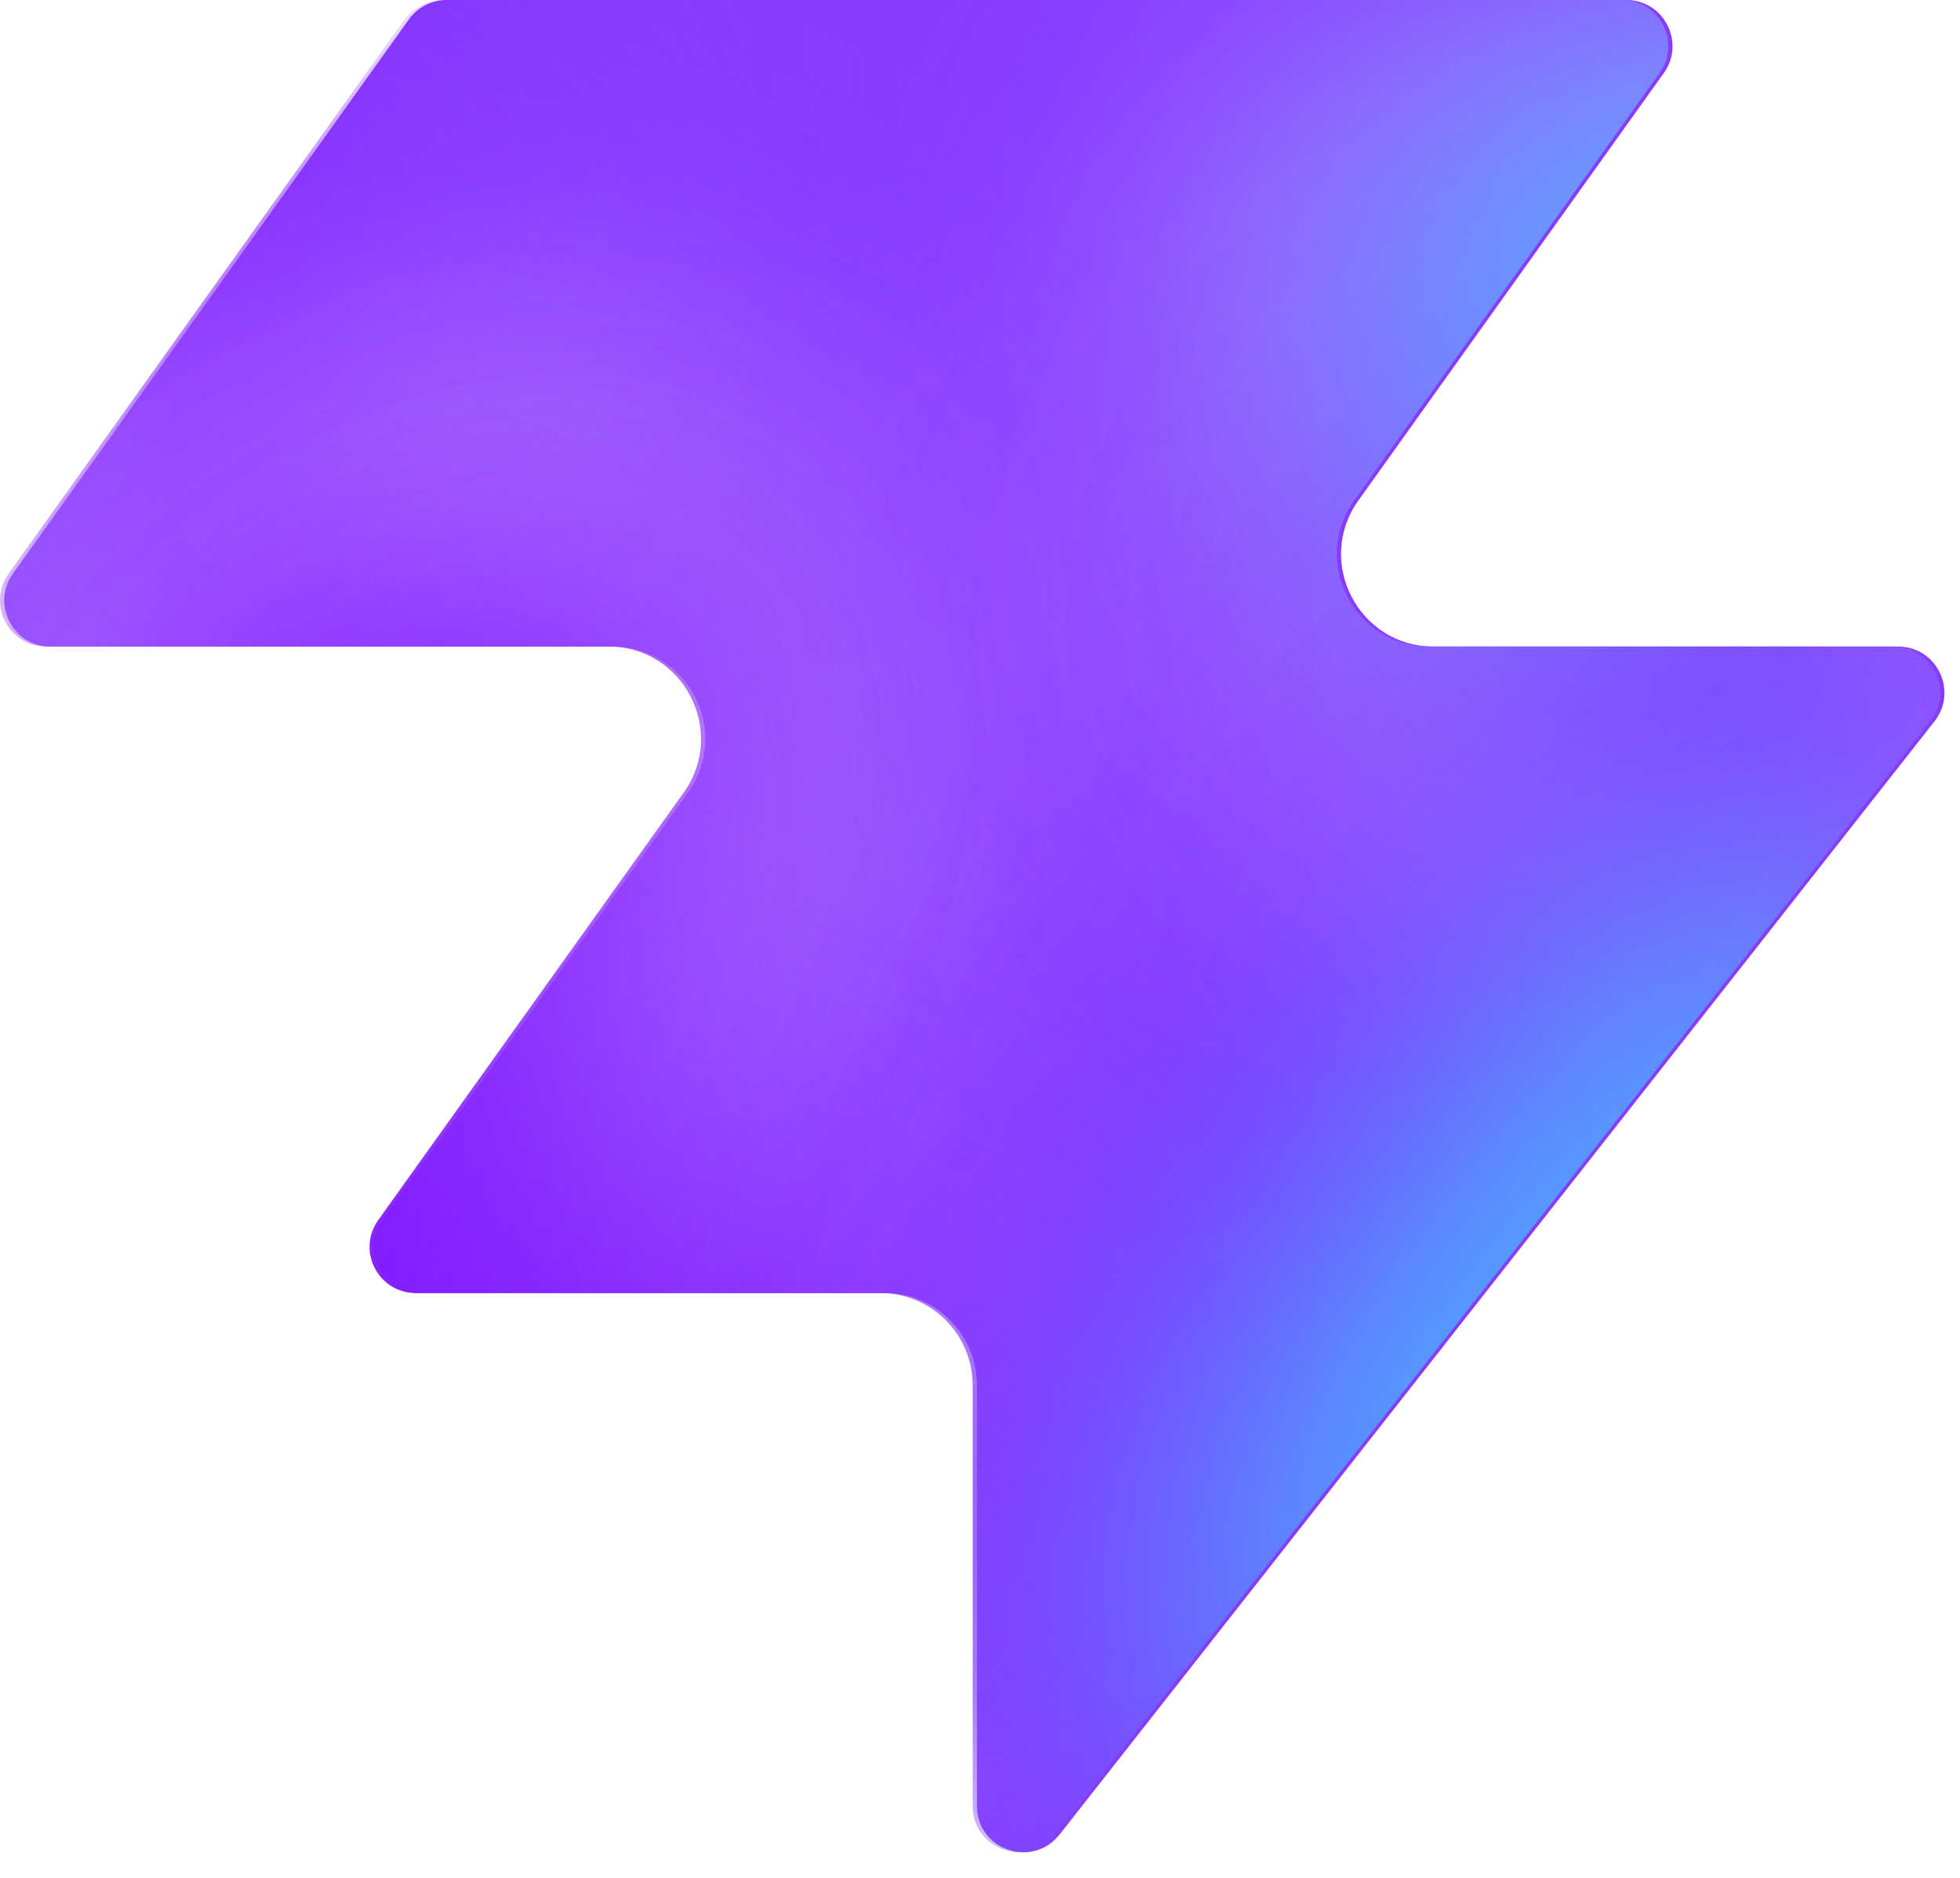
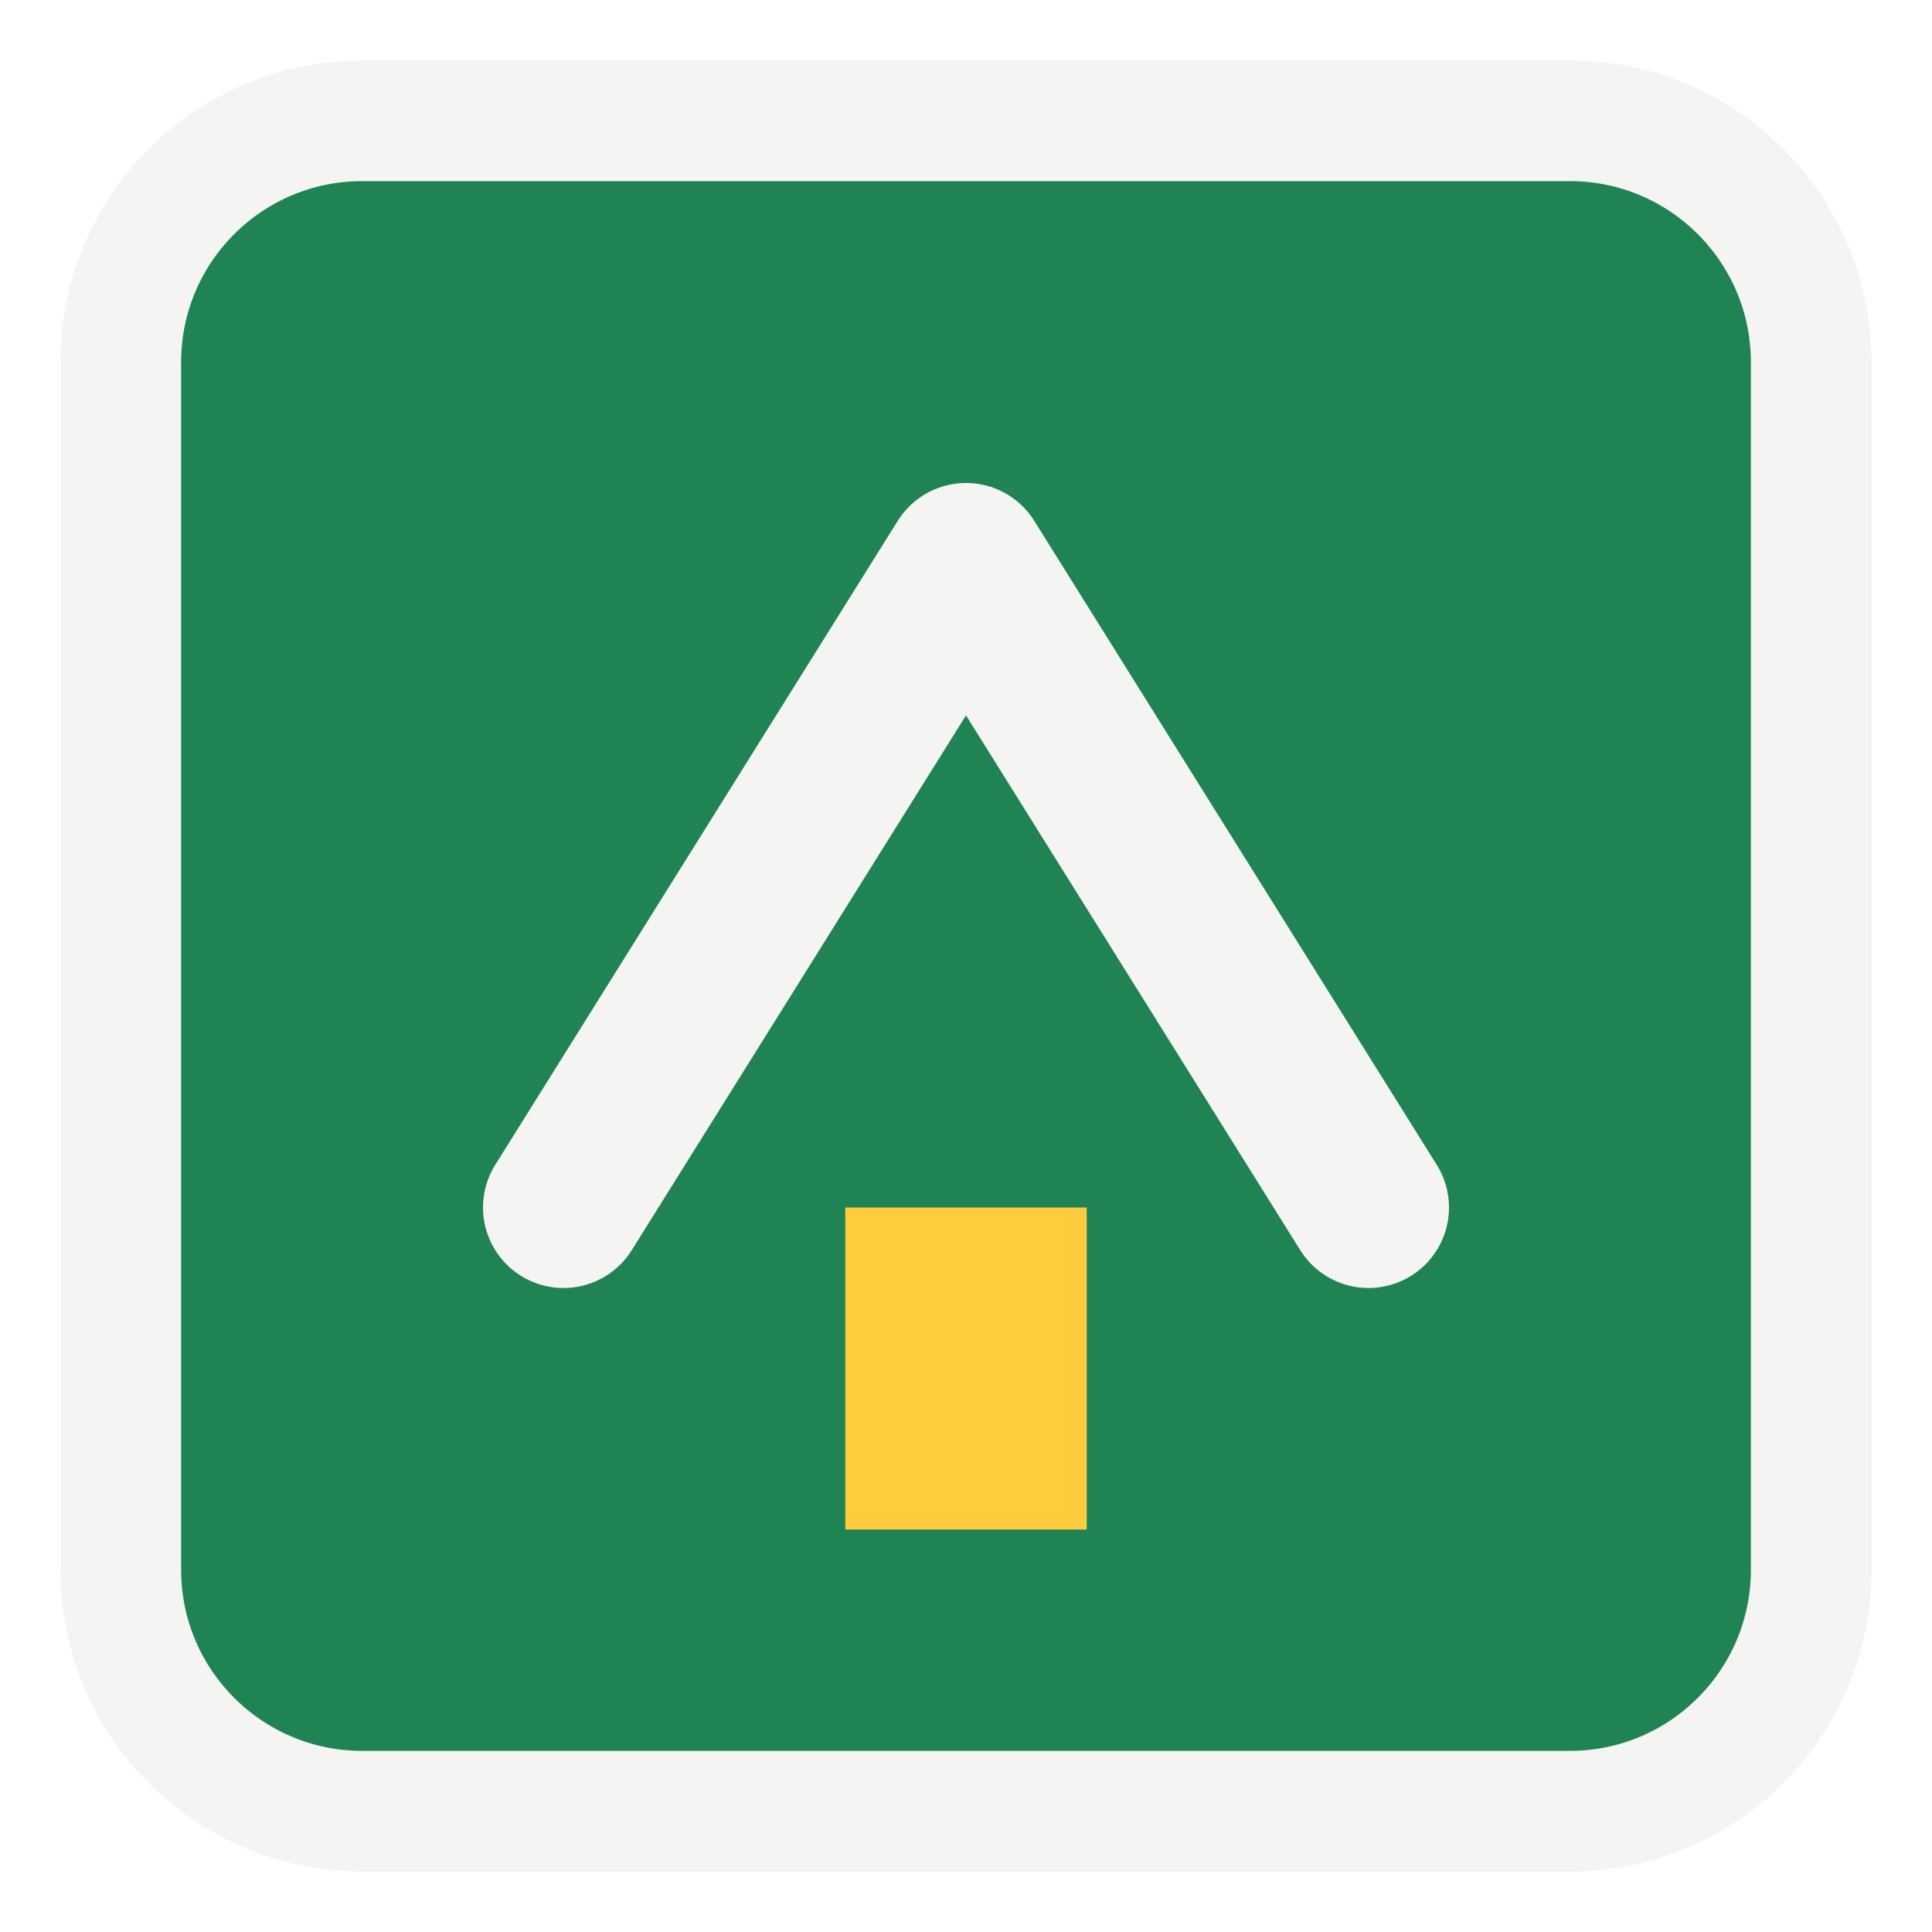
- <svg xmlns="http://www.w3.org/2000/svg" width="48" height="46" fill="none" viewBox="0 0 48 46">
-   <path fill="#863bff" d="M25.946 44.938c-.664.845-2.021.375-2.021-.698V33.937a2.26 2.26 0 0 0-2.262-2.262H10.287c-.92 0-1.456-1.04-.92-1.788l7.48-10.471c1.07-1.497 0-3.578-1.842-3.578H1.237c-.92 0-1.456-1.04-.92-1.788L10.013.474c.214-.297.556-.474.92-.474h28.894c.92 0 1.456 1.04.92 1.788l-7.48 10.471c-1.07 1.498 0 3.579 1.842 3.579h11.377c.943 0 1.473 1.088.89 1.83L25.947 44.94z" style="fill:#863bff;fill:color(display-p3 .525 .23 1);fill-opacity:1" />
-   <mask id="a" width="48" height="46" x="0" y="0" maskUnits="userSpaceOnUse" style="mask-type:alpha">
-     <path fill="#000" d="M25.842 44.938c-.664.844-2.021.375-2.021-.698V33.937a2.26 2.26 0 0 0-2.262-2.262H10.183c-.92 0-1.456-1.04-.92-1.788l7.48-10.471c1.07-1.498 0-3.579-1.842-3.579H1.133c-.92 0-1.456-1.04-.92-1.787L9.91.473c.214-.297.556-.474.92-.474h28.894c.92 0 1.456 1.04.92 1.788l-7.48 10.471c-1.07 1.498 0 3.578 1.842 3.578h11.377c.943 0 1.473 1.088.89 1.832L25.843 44.94z" style="fill:#000;fill-opacity:1" />
-   </mask>
-   <g mask="url(#a)">
-     <g filter="url(#b)">
-       <ellipse cx="5.508" cy="14.704" fill="#ede6ff" rx="5.508" ry="14.704" style="fill:#ede6ff;fill:color(display-p3 .927 .903 1);fill-opacity:1" transform="matrix(.00324 1 1 -.00324 -4.47 31.516)" />
-     </g>
-     <g filter="url(#c)">
-       <ellipse cx="10.399" cy="29.851" fill="#ede6ff" rx="10.399" ry="29.851" style="fill:#ede6ff;fill:color(display-p3 .927 .903 1);fill-opacity:1" transform="matrix(.00324 1 1 -.00324 -39.328 7.883)" />
-     </g>
-     <g filter="url(#d)">
-       <ellipse cx="5.508" cy="30.487" fill="#7e14ff" rx="5.508" ry="30.487" style="fill:#7e14ff;fill:color(display-p3 .492 .077 1);fill-opacity:1" transform="rotate(89.814 -25.913 -14.639)scale(1 -1)" />
-     </g>
-     <g filter="url(#e)">
-       <ellipse cx="5.508" cy="30.599" fill="#7e14ff" rx="5.508" ry="30.599" style="fill:#7e14ff;fill:color(display-p3 .492 .077 1);fill-opacity:1" transform="rotate(89.814 -32.644 -3.334)scale(1 -1)" />
-     </g>
-     <g filter="url(#f)">
-       <ellipse cx="5.508" cy="30.599" fill="#7e14ff" rx="5.508" ry="30.599" style="fill:#7e14ff;fill:color(display-p3 .492 .077 1);fill-opacity:1" transform="matrix(.00324 1 1 -.00324 -34.34 30.47)" />
-     </g>
-     <g filter="url(#g)">
-       <ellipse cx="14.072" cy="22.078" fill="#ede6ff" rx="14.072" ry="22.078" style="fill:#ede6ff;fill:color(display-p3 .927 .903 1);fill-opacity:1" transform="rotate(93.35 24.506 48.493)scale(-1 1)" />
-     </g>
-     <g filter="url(#h)">
-       <ellipse cx="3.47" cy="21.501" fill="#7e14ff" rx="3.47" ry="21.501" style="fill:#7e14ff;fill:color(display-p3 .492 .077 1);fill-opacity:1" transform="rotate(89.009 28.708 47.59)scale(-1 1)" />
-     </g>
-     <g filter="url(#i)">
-       <ellipse cx="3.47" cy="21.501" fill="#7e14ff" rx="3.47" ry="21.501" style="fill:#7e14ff;fill:color(display-p3 .492 .077 1);fill-opacity:1" transform="rotate(89.009 28.708 47.59)scale(-1 1)" />
-     </g>
-     <g filter="url(#j)">
-       <ellipse cx=".387" cy="8.972" fill="#7e14ff" rx="4.407" ry="29.108" style="fill:#7e14ff;fill:color(display-p3 .492 .077 1);fill-opacity:1" transform="rotate(39.51 .387 8.972)" />
-     </g>
-     <g filter="url(#k)">
-       <ellipse cx="47.523" cy="-6.092" fill="#7e14ff" rx="4.407" ry="29.108" style="fill:#7e14ff;fill:color(display-p3 .492 .077 1);fill-opacity:1" transform="rotate(37.892 47.523 -6.092)" />
-     </g>
-     <g filter="url(#l)">
-       <ellipse cx="41.412" cy="6.333" fill="#47bfff" rx="5.971" ry="9.665" style="fill:#47bfff;fill:color(display-p3 .28 .748 1);fill-opacity:1" transform="rotate(37.892 41.412 6.333)" />
-     </g>
-     <g filter="url(#m)">
-       <ellipse cx="-1.879" cy="38.332" fill="#7e14ff" rx="4.407" ry="29.108" style="fill:#7e14ff;fill:color(display-p3 .492 .077 1);fill-opacity:1" transform="rotate(37.892 -1.88 38.332)" />
-     </g>
-     <g filter="url(#n)">
-       <ellipse cx="-1.879" cy="38.332" fill="#7e14ff" rx="4.407" ry="29.108" style="fill:#7e14ff;fill:color(display-p3 .492 .077 1);fill-opacity:1" transform="rotate(37.892 -1.88 38.332)" />
-     </g>
-     <g filter="url(#o)">
-       <ellipse cx="35.651" cy="29.907" fill="#7e14ff" rx="4.407" ry="29.108" style="fill:#7e14ff;fill:color(display-p3 .492 .077 1);fill-opacity:1" transform="rotate(37.892 35.651 29.907)" />
-     </g>
-     <g filter="url(#p)">
-       <ellipse cx="38.418" cy="32.4" fill="#47bfff" rx="5.971" ry="15.297" style="fill:#47bfff;fill:color(display-p3 .28 .748 1);fill-opacity:1" transform="rotate(37.892 38.418 32.4)" />
-     </g>
-   </g>
-   <defs>
-     <filter id="b" width="60.045" height="41.654" x="-19.77" y="16.149" color-interpolation-filters="sRGB" filterUnits="userSpaceOnUse">
-       <feFlood flood-opacity="0" result="BackgroundImageFix" />
-       <feBlend in="SourceGraphic" in2="BackgroundImageFix" result="shape" />
-       <feGaussianBlur result="effect1_foregroundBlur_2002_17158" stdDeviation="7.659" />
-     </filter>
-     <filter id="c" width="90.34" height="51.437" x="-54.613" y="-7.533" color-interpolation-filters="sRGB" filterUnits="userSpaceOnUse">
-       <feFlood flood-opacity="0" result="BackgroundImageFix" />
-       <feBlend in="SourceGraphic" in2="BackgroundImageFix" result="shape" />
-       <feGaussianBlur result="effect1_foregroundBlur_2002_17158" stdDeviation="7.659" />
-     </filter>
-     <filter id="d" width="79.355" height="29.4" x="-49.64" y="2.03" color-interpolation-filters="sRGB" filterUnits="userSpaceOnUse">
-       <feFlood flood-opacity="0" result="BackgroundImageFix" />
-       <feBlend in="SourceGraphic" in2="BackgroundImageFix" result="shape" />
-       <feGaussianBlur result="effect1_foregroundBlur_2002_17158" stdDeviation="4.596" />
-     </filter>
-     <filter id="e" width="79.579" height="29.4" x="-45.045" y="20.029" color-interpolation-filters="sRGB" filterUnits="userSpaceOnUse">
-       <feFlood flood-opacity="0" result="BackgroundImageFix" />
-       <feBlend in="SourceGraphic" in2="BackgroundImageFix" result="shape" />
-       <feGaussianBlur result="effect1_foregroundBlur_2002_17158" stdDeviation="4.596" />
-     </filter>
-     <filter id="f" width="79.579" height="29.4" x="-43.513" y="21.178" color-interpolation-filters="sRGB" filterUnits="userSpaceOnUse">
-       <feFlood flood-opacity="0" result="BackgroundImageFix" />
-       <feBlend in="SourceGraphic" in2="BackgroundImageFix" result="shape" />
-       <feGaussianBlur result="effect1_foregroundBlur_2002_17158" stdDeviation="4.596" />
-     </filter>
-     <filter id="g" width="74.749" height="58.852" x="15.756" y="-17.901" color-interpolation-filters="sRGB" filterUnits="userSpaceOnUse">
-       <feFlood flood-opacity="0" result="BackgroundImageFix" />
-       <feBlend in="SourceGraphic" in2="BackgroundImageFix" result="shape" />
-       <feGaussianBlur result="effect1_foregroundBlur_2002_17158" stdDeviation="7.659" />
-     </filter>
-     <filter id="h" width="61.377" height="25.362" x="23.548" y="2.284" color-interpolation-filters="sRGB" filterUnits="userSpaceOnUse">
-       <feFlood flood-opacity="0" result="BackgroundImageFix" />
-       <feBlend in="SourceGraphic" in2="BackgroundImageFix" result="shape" />
-       <feGaussianBlur result="effect1_foregroundBlur_2002_17158" stdDeviation="4.596" />
-     </filter>
-     <filter id="i" width="61.377" height="25.362" x="23.548" y="2.284" color-interpolation-filters="sRGB" filterUnits="userSpaceOnUse">
-       <feFlood flood-opacity="0" result="BackgroundImageFix" />
-       <feBlend in="SourceGraphic" in2="BackgroundImageFix" result="shape" />
-       <feGaussianBlur result="effect1_foregroundBlur_2002_17158" stdDeviation="4.596" />
-     </filter>
-     <filter id="j" width="56.045" height="63.649" x="-27.636" y="-22.853" color-interpolation-filters="sRGB" filterUnits="userSpaceOnUse">
-       <feFlood flood-opacity="0" result="BackgroundImageFix" />
-       <feBlend in="SourceGraphic" in2="BackgroundImageFix" result="shape" />
-       <feGaussianBlur result="effect1_foregroundBlur_2002_17158" stdDeviation="4.596" />
-     </filter>
-     <filter id="k" width="54.814" height="64.646" x="20.116" y="-38.415" color-interpolation-filters="sRGB" filterUnits="userSpaceOnUse">
-       <feFlood flood-opacity="0" result="BackgroundImageFix" />
-       <feBlend in="SourceGraphic" in2="BackgroundImageFix" result="shape" />
-       <feGaussianBlur result="effect1_foregroundBlur_2002_17158" stdDeviation="4.596" />
-     </filter>
-     <filter id="l" width="33.541" height="35.313" x="24.641" y="-11.323" color-interpolation-filters="sRGB" filterUnits="userSpaceOnUse">
-       <feFlood flood-opacity="0" result="BackgroundImageFix" />
-       <feBlend in="SourceGraphic" in2="BackgroundImageFix" result="shape" />
-       <feGaussianBlur result="effect1_foregroundBlur_2002_17158" stdDeviation="4.596" />
-     </filter>
-     <filter id="m" width="54.814" height="64.646" x="-29.286" y="6.009" color-interpolation-filters="sRGB" filterUnits="userSpaceOnUse">
-       <feFlood flood-opacity="0" result="BackgroundImageFix" />
-       <feBlend in="SourceGraphic" in2="BackgroundImageFix" result="shape" />
-       <feGaussianBlur result="effect1_foregroundBlur_2002_17158" stdDeviation="4.596" />
-     </filter>
-     <filter id="n" width="54.814" height="64.646" x="-29.286" y="6.009" color-interpolation-filters="sRGB" filterUnits="userSpaceOnUse">
-       <feFlood flood-opacity="0" result="BackgroundImageFix" />
-       <feBlend in="SourceGraphic" in2="BackgroundImageFix" result="shape" />
-       <feGaussianBlur result="effect1_foregroundBlur_2002_17158" stdDeviation="4.596" />
-     </filter>
-     <filter id="o" width="54.814" height="64.646" x="8.244" y="-2.416" color-interpolation-filters="sRGB" filterUnits="userSpaceOnUse">
-       <feFlood flood-opacity="0" result="BackgroundImageFix" />
-       <feBlend in="SourceGraphic" in2="BackgroundImageFix" result="shape" />
-       <feGaussianBlur result="effect1_foregroundBlur_2002_17158" stdDeviation="4.596" />
-     </filter>
-     <filter id="p" width="39.409" height="43.623" x="18.713" y="10.588" color-interpolation-filters="sRGB" filterUnits="userSpaceOnUse">
-       <feFlood flood-opacity="0" result="BackgroundImageFix" />
-       <feBlend in="SourceGraphic" in2="BackgroundImageFix" result="shape" />
-       <feGaussianBlur result="effect1_foregroundBlur_2002_17158" stdDeviation="4.596" />
-     </filter>
-   </defs>
+ <svg xmlns="http://www.w3.org/2000/svg" viewBox="0 0 48 48">
+   <rect x="3" y="3" width="42" height="42" rx="6" fill="#1f8354" stroke="#f4f4f2" stroke-width="3" />
+   <path d="M14 30 L24 14 L34 30" fill="none" stroke="#f4f4f2" stroke-width="4" stroke-linecap="round" stroke-linejoin="round" />
+   <rect x="21" y="30" width="6" height="8" fill="#ffcc3d" />
</svg>
